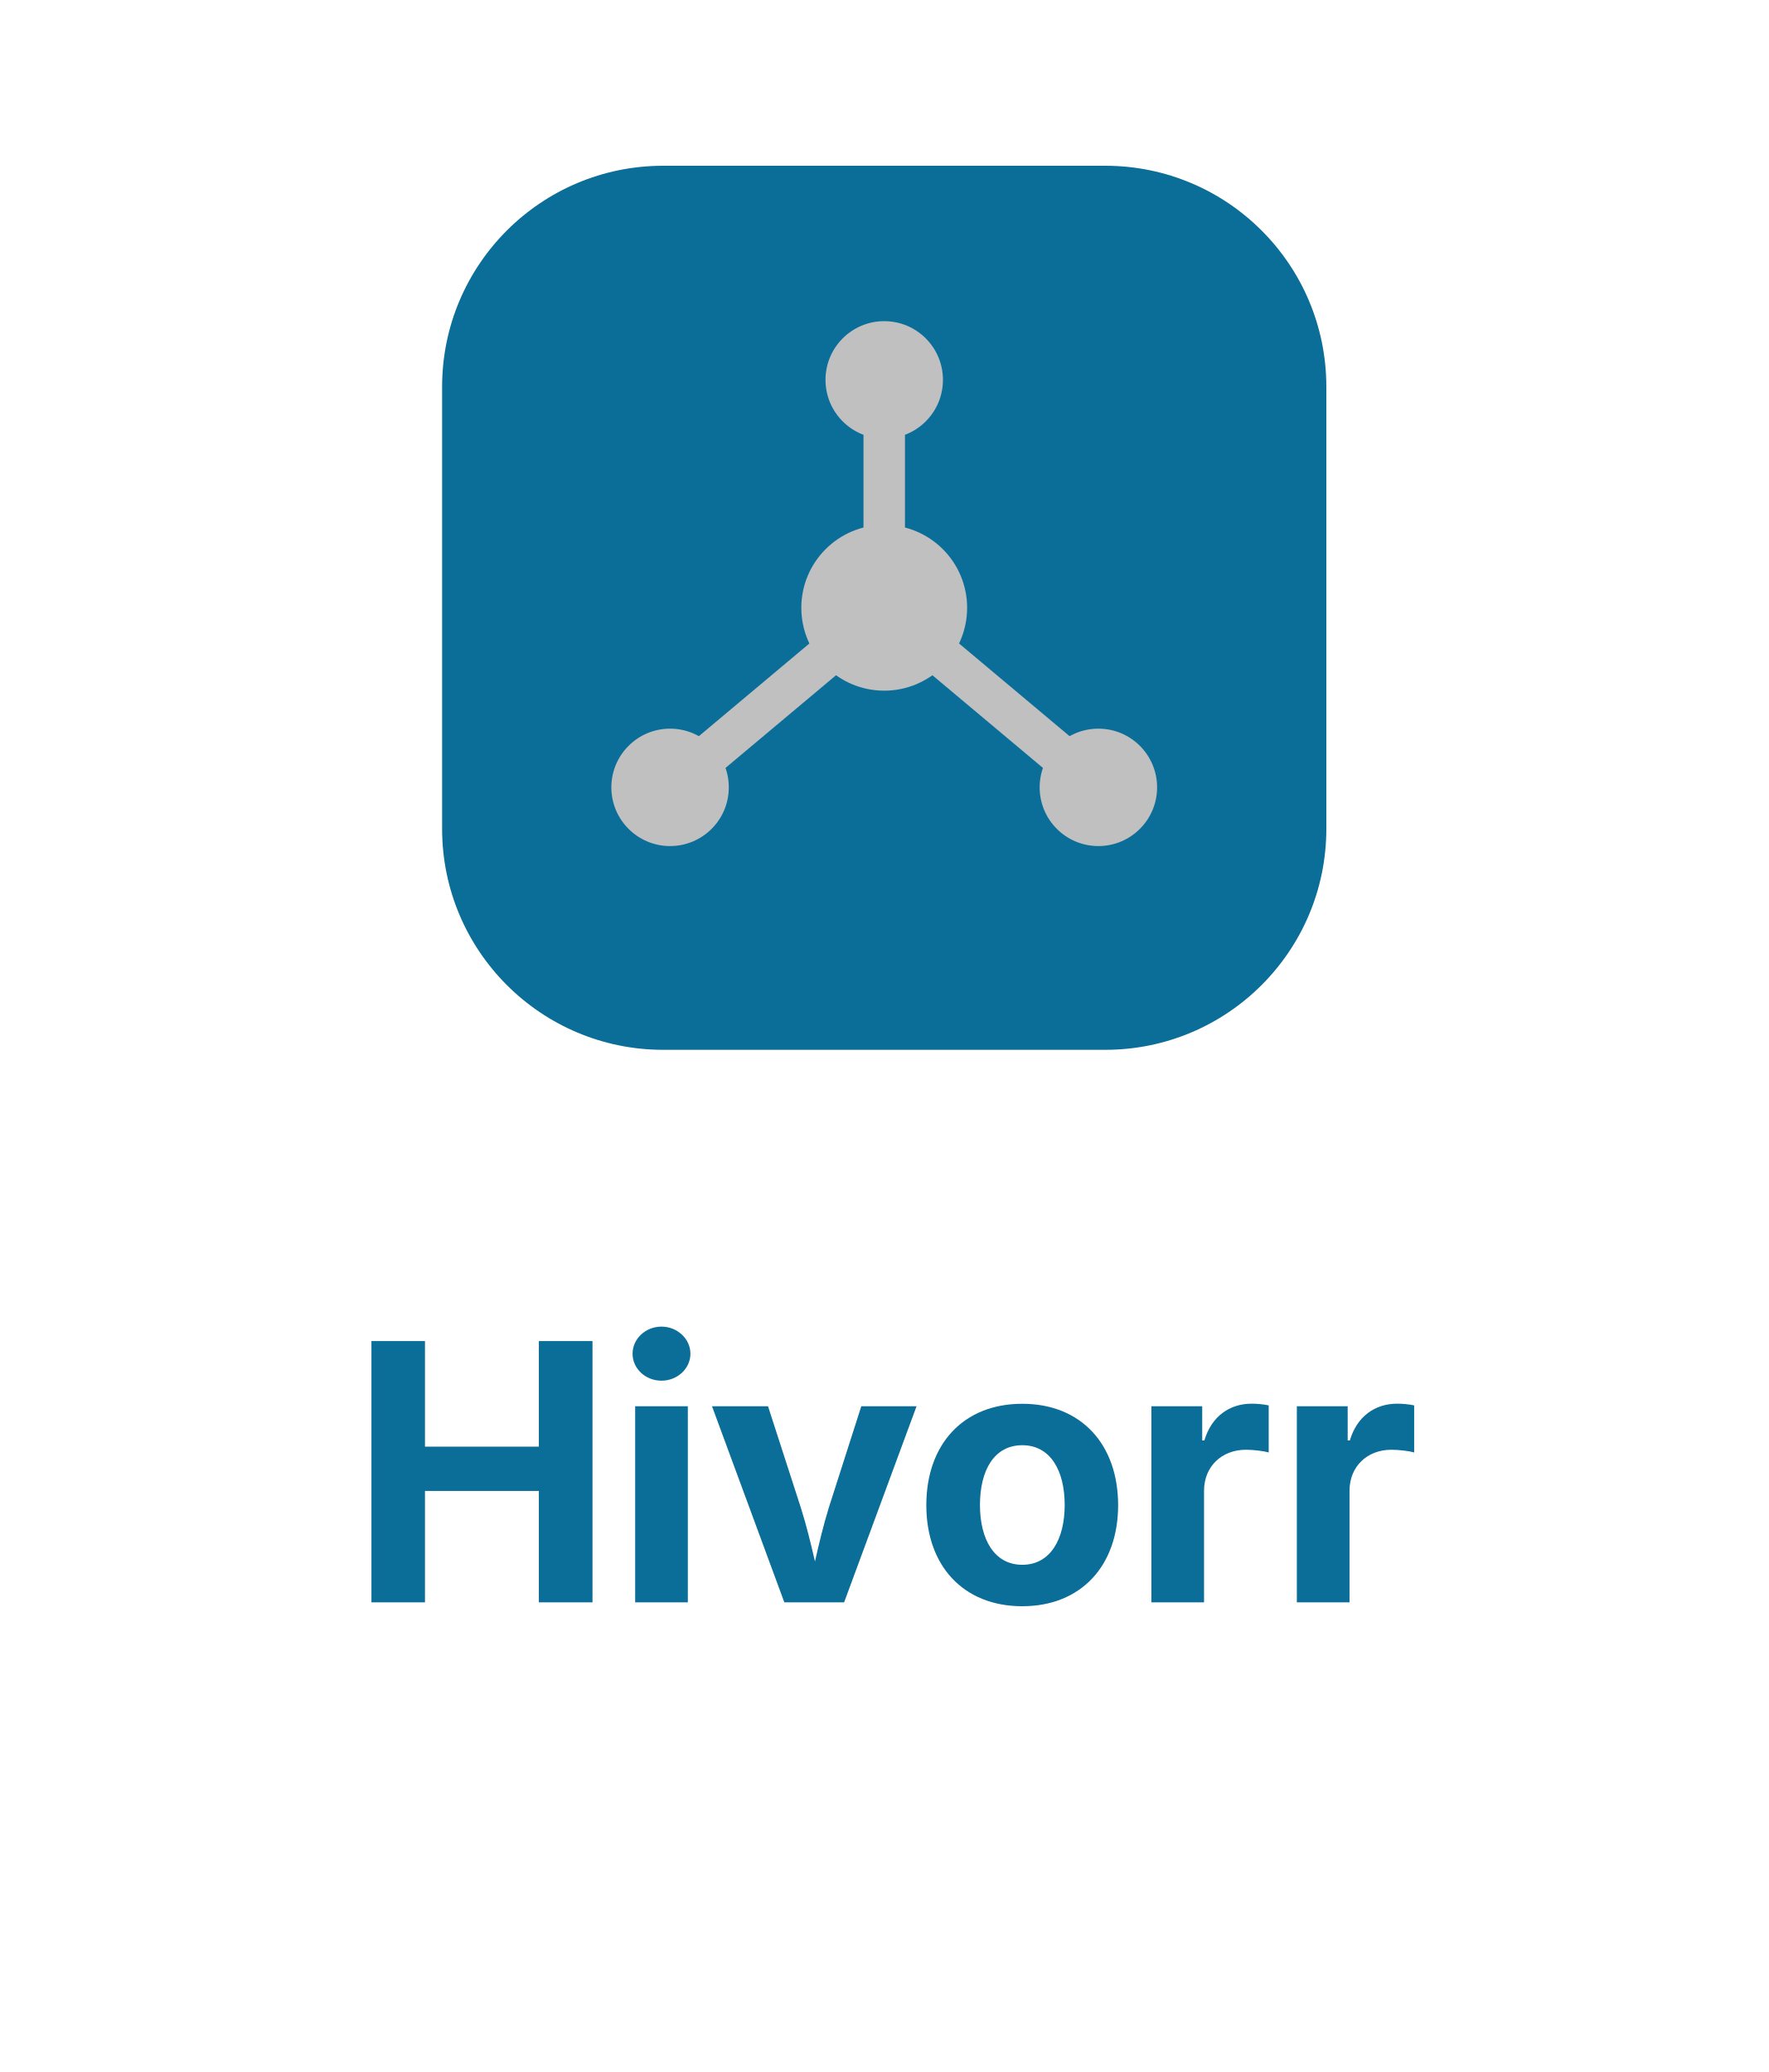
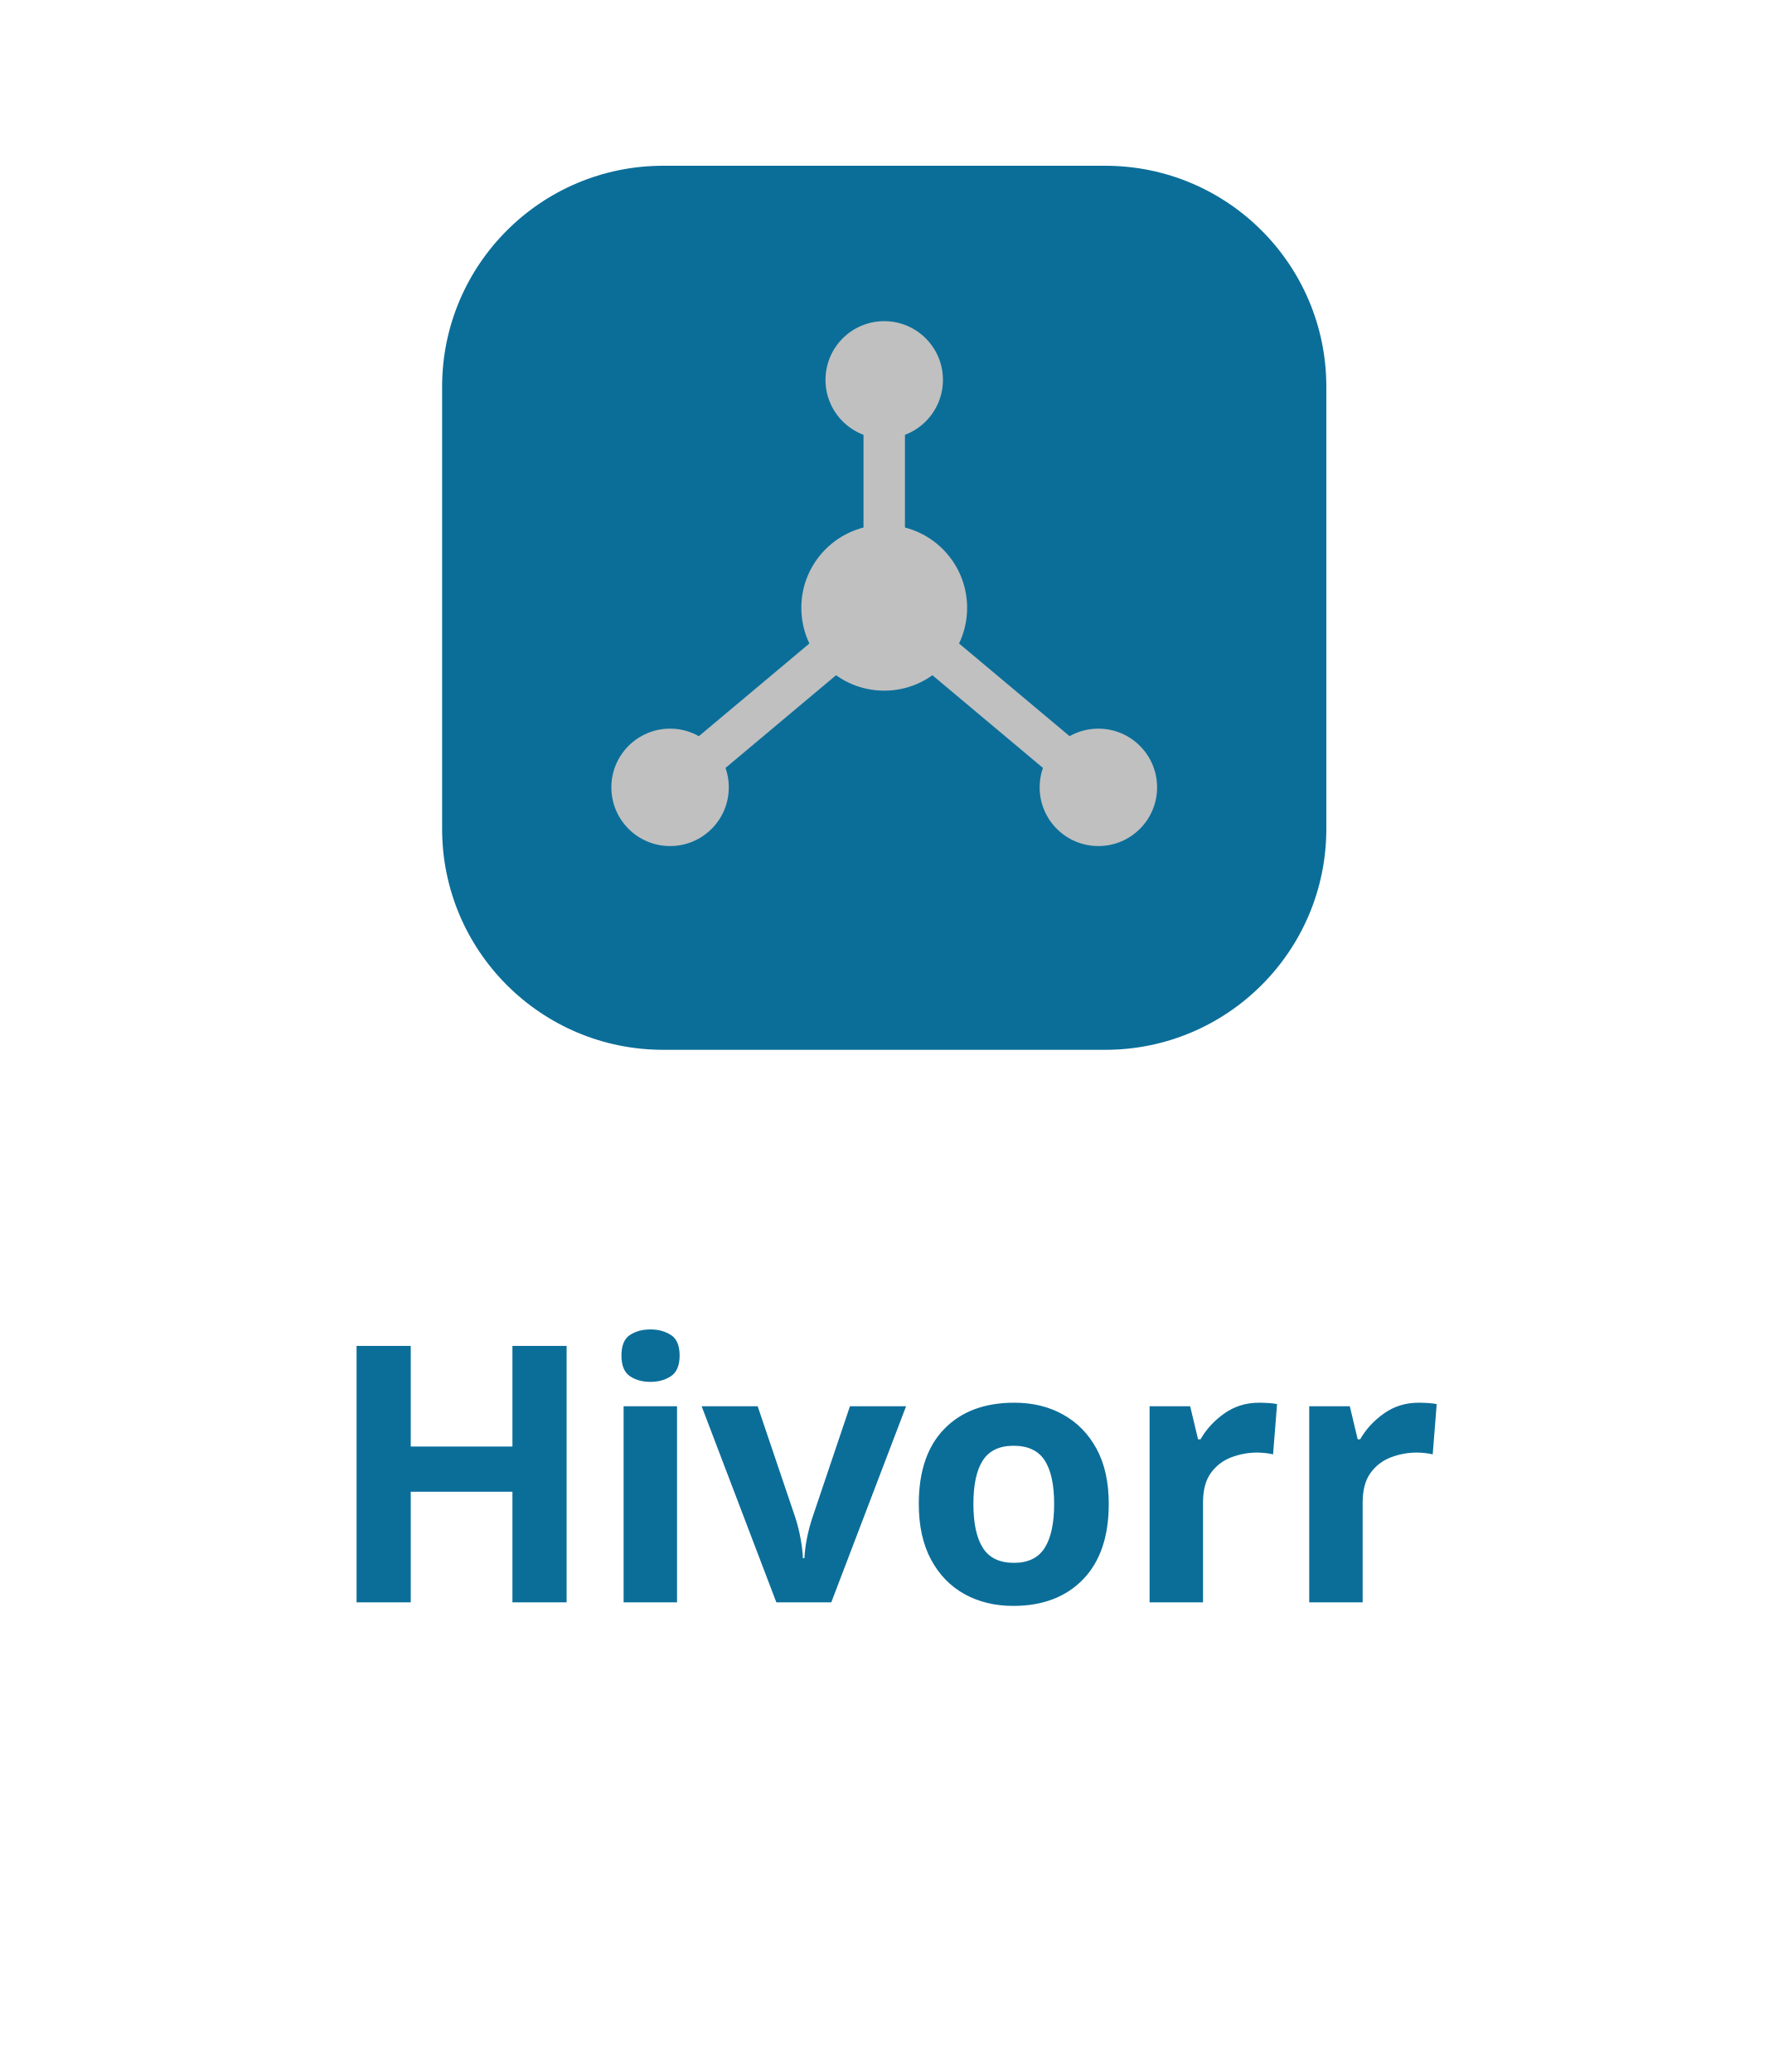
<svg xmlns="http://www.w3.org/2000/svg" viewBox="0 0 256 300" width="256" height="300" role="img" aria-label="Hivorr">
  <rect x="64" y="24" width="128" height="128" rx="32" ry="32" fill="#0B6E99" />
  <g transform="translate(64,24) scale(0.5)" stroke="#C0C0C0" stroke-width="12" stroke-linecap="round">
    <line x1="128" y1="128" x2="128" y2="62" />
    <line x1="128" y1="128" x2="66" y2="180" />
    <line x1="128" y1="128" x2="190" y2="180" />
  </g>
  <g transform="translate(64,24) scale(0.5)" fill="#C0C0C0">
    <circle cx="128" cy="62" r="17" />
    <circle cx="66" cy="180" r="17" />
    <circle cx="190" cy="180" r="17" />
    <circle cx="128" cy="128" r="24" />
  </g>
-   <text x="128" y="232" text-anchor="middle" font-family="Inter, sans-serif" font-size="52" font-weight="700" letter-spacing="-0.5" fill="#0B6E99">Hivorr</text>
+   <text x="128" y="232" text-anchor="middle" font-family="Plus Jakarta Sans, sans-serif" font-size="52" font-weight="700" letter-spacing="-0.5" fill="#0B6E99">Hivorr</text>
</svg>
